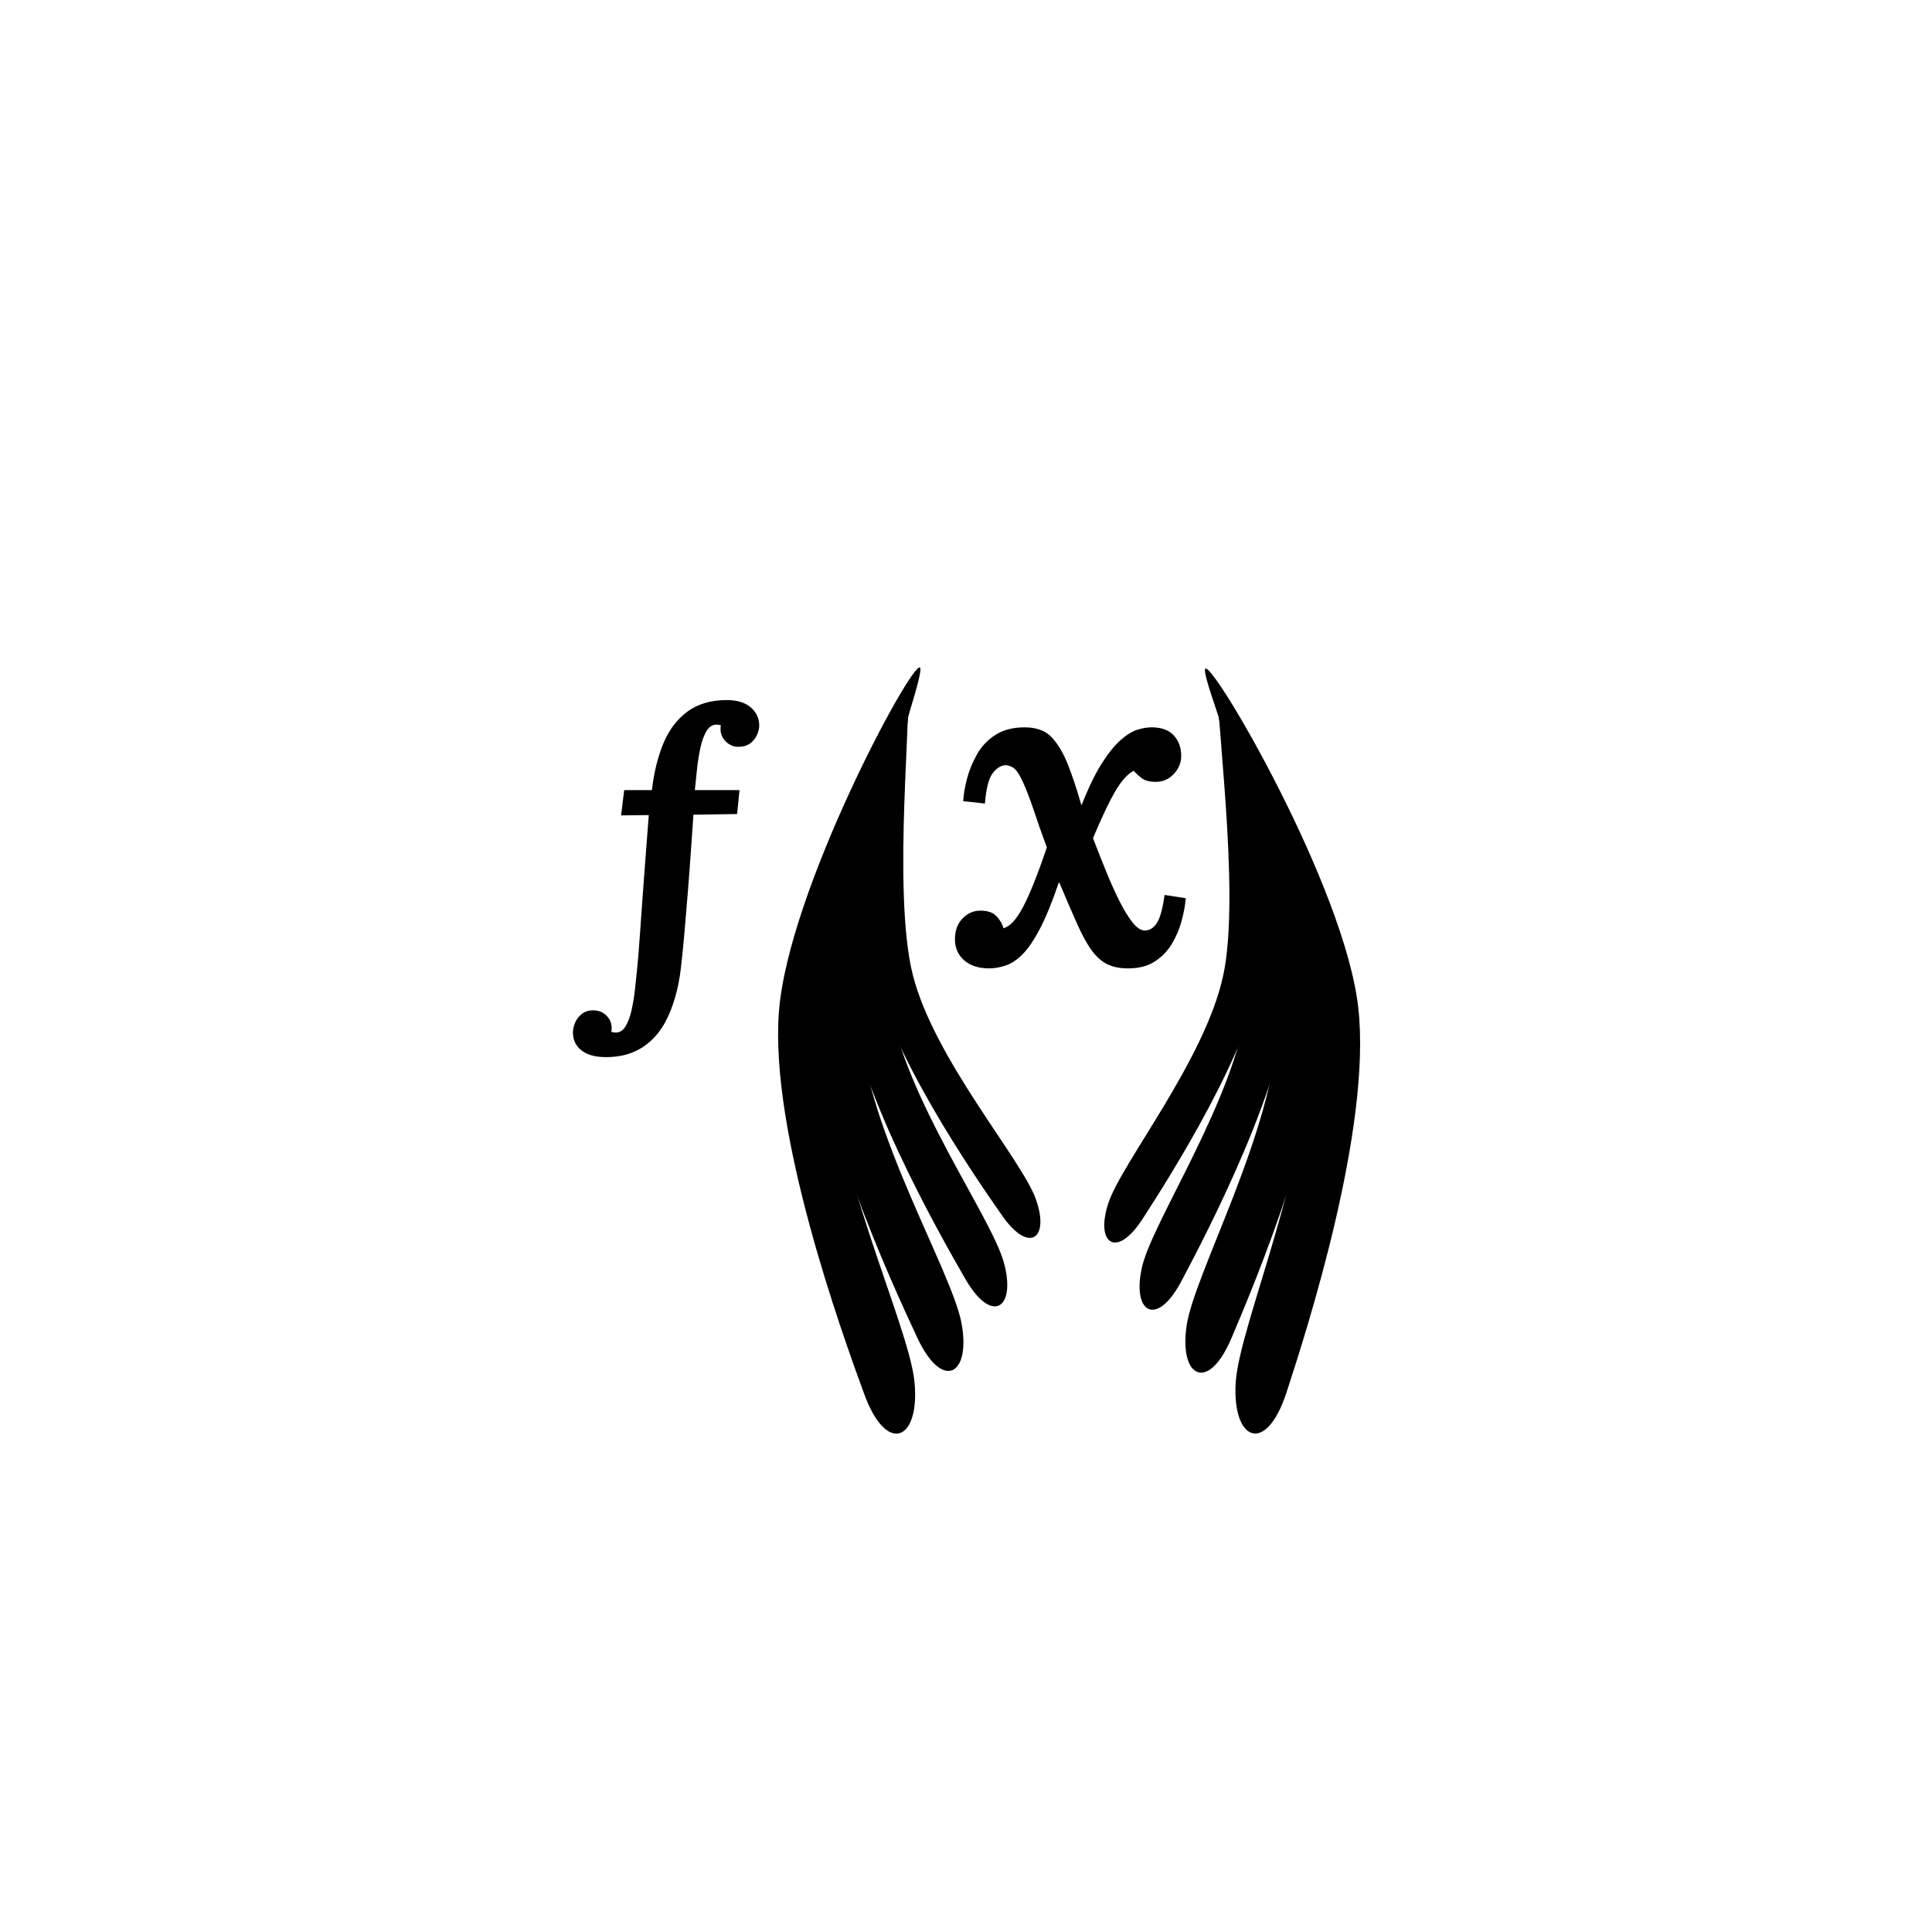
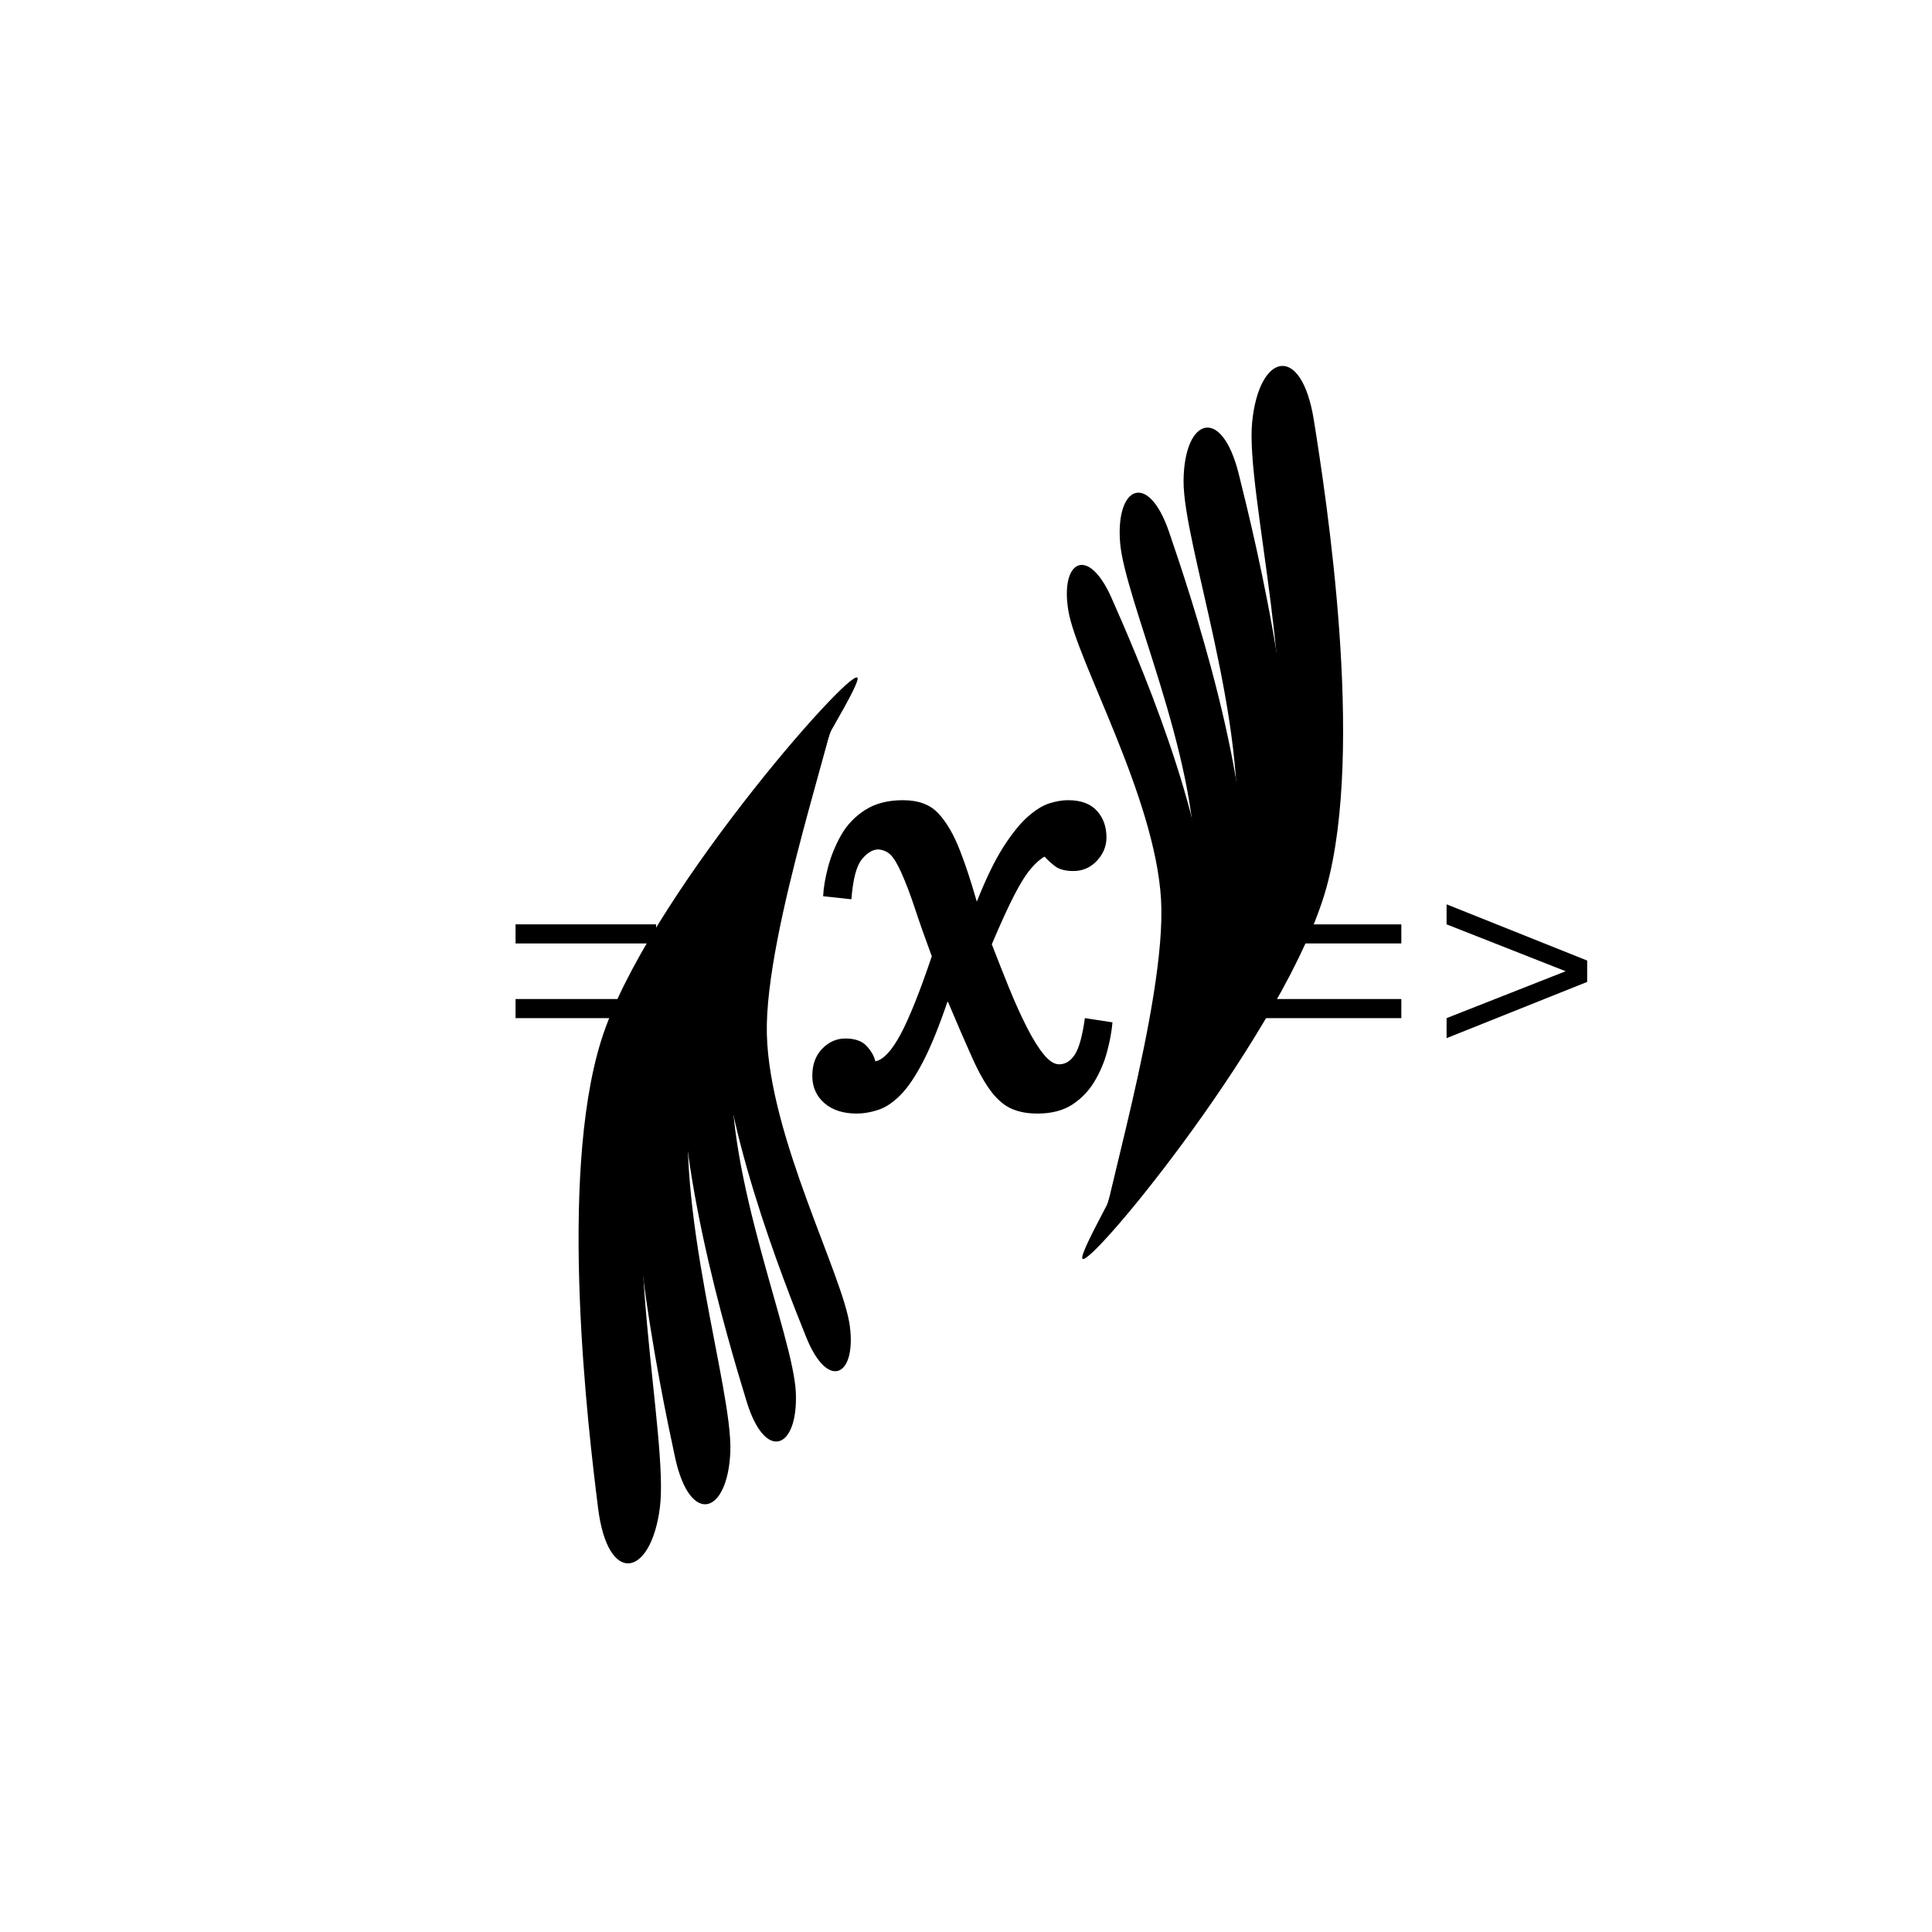
<svg xmlns="http://www.w3.org/2000/svg" version="1.1" viewBox="0.0 0.0 557.858 557.858" fill="none" stroke="none" stroke-linecap="square" stroke-miterlimit="10">
  <clipPath id="p.0">
    <path d="m0 0l557.858 0l0 557.858l-557.858 0l0 -557.858z" clip-rule="nonzero" />
  </clipPath>
  <g clip-path="url(#p.0)">
    <path fill="#000000" fill-opacity="0.0" d="m0 0l557.858 0l0 557.858l-557.858 0z" fill-rule="evenodd" />
-     <path fill="#000000" d="m371.442 402.16c5.9 -18.036 24.658 -76.315 20.76 -111.164c-3.898 -34.849 -41.733 -99.555 -44.15 -97.928c-2.417 1.626 28.187 73.328 29.645 107.685c1.459 34.358 -19.85 81.56 -20.892 98.461c-1.043 16.901 8.738 20.982 14.637 2.946z" fill-rule="evenodd" />
-     <path fill="#000000" d="m355.535 386.487c6.693 -15.713 28.046 -66.506 27.264 -98.042c-0.782 -31.536 -29.66 -92.447 -31.954 -91.175c-2.294 1.272 19.558 67.896 18.191 98.804c-1.367 30.908 -24.144 71.577 -26.394 86.646c-2.25 15.069 6.199 19.48 12.892 3.767z" fill-rule="evenodd" />
-     <path fill="#000000" d="m341.088 369.992c7.211 -13.589 30.268 -57.538 31.993 -85.907c1.725 -28.369 -19.489 -85.271 -21.644 -84.306c-2.155 0.965 12.318 62.454 8.715 90.094c-3.604 27.64 -27.158 62.391 -30.336 75.744c-3.177 13.353 4.061 17.964 11.272 4.375z" fill-rule="evenodd" />
-     <path fill="#000000" d="m329.868 352.027c7.534 -11.633 31.661 -49.277 35.382 -74.47c3.721 -25.193 -11.042 -77.402 -13.057 -76.688c-2.015 0.714 6.326 56.558 0.968 80.972c-5.357 24.415 -29.231 53.818 -33.113 65.515c-3.882 11.697 2.286 16.303 9.82 4.67z" fill-rule="evenodd" />
-     <path fill="#000000" d="m249.535 402.519c-6.525 -17.82 -27.307 -75.409 -24.626 -110.373c2.68 -34.964 38.234 -100.952 40.707 -99.411c2.473 1.541 -25.611 74.268 -25.87 108.656c-0.259 34.388 22.684 80.819 24.316 97.673c1.632 16.855 -8 21.274 -14.526 3.455z" fill-rule="evenodd" />
-     <path fill="#000000" d="m264.885 386.301c-7.237 -15.47 -30.35 -65.488 -30.669 -97.033c-0.319 -31.545 26.416 -93.427 28.753 -92.236c2.337 1.191 -17.178 68.538 -14.733 99.38c2.445 30.842 26.627 70.692 29.402 85.674c2.775 14.981 -5.516 19.684 -12.753 4.215z" fill-rule="evenodd" />
-     <path fill="#000000" d="m278.748 369.311c-7.681 -13.329 -32.258 -56.448 -34.971 -84.74c-2.714 -28.292 16.502 -85.9 18.689 -85.011c2.187 0.889 -10.132 62.847 -5.566 90.344c4.566 27.497 29.319 61.406 32.961 74.641c3.641 13.234 -3.432 18.095 -11.113 4.766z" fill-rule="evenodd" />
-     <path fill="#000000" d="m289.334 350.965c-7.935 -11.364 -33.362 -48.143 -37.96 -73.191c-4.598 -25.048 8.335 -77.741 10.374 -77.098c2.039 0.643 -4.348 56.745 1.858 80.958c6.206 24.213 31.091 52.766 35.38 64.321c4.288 11.555 -1.716 16.373 -9.651 5.009z" fill-rule="evenodd" />
-     <path fill="#000000" fill-opacity="0.0" d="m115.15 148.003l292.756 0l0 164.283l-292.756 0z" fill-rule="evenodd" />
-     <path fill="#000000" d="m209.837 202.145q4.5 0 6.938 2.109q2.453 2.094 2.453 5.297q0 1.094 -0.609 2.547q-0.594 1.453 -1.938 2.5q-1.344 1.047 -3.656 1.047q-2.188 -0.094 -3.75 -1.844q-1.547 -1.75 -1.141 -4.359q-0.109 -0.094 -0.453 -0.141q-0.344 -0.062 -0.844 -0.062q-1.703 0 -2.812 1.812q-1.094 1.797 -1.75 4.703q-0.641 2.891 -1.0 6.188q-0.344 3.297 -0.641 6.203l12.891 0l-0.688 6.906l-12.609 0.188q-0.297 4.312 -0.703 10.062q-0.391 5.75 -0.891 12q-0.5 6.25 -1.0 12.0q-0.5 5.75 -1.0 9.938q-0.5 4.609 -1.656 8.609q-1.141 4.0 -2.844 7.188q-1.703 3.203 -4.203 5.5q-2.5 2.312 -5.703 3.5q-3.203 1.203 -7.297 1.203q-4.594 0 -7.047 -1.953q-2.453 -1.938 -2.453 -5.234q0 -1.203 0.609 -2.703q0.594 -1.5 2.0 -2.609q1.391 -1.094 3.594 -1.0q2.297 0.109 3.797 1.859q1.5 1.75 1.094 4.344q0.609 0.203 1.312 0.203q1.688 0 2.781 -1.797q1.109 -1.797 1.75 -4.703q0.656 -2.906 1.0 -6.203q0.359 -3.297 0.656 -6.203q0.406 -4.297 0.797 -10.047q0.406 -5.75 0.859 -12.0q0.453 -6.25 0.891 -11.937q0.453 -5.703 0.766 -9.906l-8.0 0.094l0.891 -7.297l8.0 0q0.906 -7.703 3.344 -13.547q2.453 -5.859 6.953 -9.156q4.5 -3.297 11.312 -3.297z" fill-rule="nonzero" />
-     <path fill="#000000" d="m285.596 279.614q-4.531 0 -7.203 -2.328q-2.656 -2.344 -2.656 -6.078q0 -3.734 2.188 -6.0q2.203 -2.266 5.141 -2.266q3.203 0 4.734 1.672q1.531 1.672 1.922 3.391q2.672 -0.531 5.609 -5.984q2.938 -5.469 6.938 -17.344q-2.266 -6.125 -3.734 -10.594q-1.469 -4.469 -3.078 -8.062q-1.328 -2.938 -2.391 -3.938q-1.062 -1.0 -2.672 -1.141q-1.859 0 -3.672 2.203q-1.797 2.203 -2.328 8.875l-6.266 -0.672q0.141 -2.797 1.062 -6.391q0.938 -3.609 2.875 -7.078q1.938 -3.469 5.328 -5.656q3.406 -2.203 8.469 -2.203q5.203 0 7.938 3.0q2.734 3.0 4.734 8.188q0.922 2.406 1.719 4.812q0.812 2.391 2.016 6.531q3.062 -7.734 5.922 -12.203q2.875 -4.469 5.469 -6.734q2.609 -2.266 4.797 -2.922q2.203 -0.672 4.078 -0.672q4.266 0 6.391 2.328q2.141 2.328 2.141 5.938q0 2.922 -2.141 5.203q-2.125 2.266 -5.203 2.266q-2.656 0 -4.062 -1.062q-1.391 -1.078 -2.328 -2.141q-1.344 0.656 -3.016 2.594q-1.656 1.938 -3.719 5.938q-2.062 4.0 -5.0 10.938q2.0 5.188 3.922 9.922q1.938 4.734 3.875 8.547q1.938 3.797 3.734 6.0q1.797 2.188 3.406 2.188q2.125 0 3.516 -2.188q1.406 -2.203 2.219 -8.078l6.125 0.938q-0.266 3.062 -1.203 6.531q-0.922 3.469 -2.797 6.609q-1.859 3.125 -4.938 5.125q-3.062 2.0 -7.734 2.0q-3.328 0 -5.734 -1.078q-2.391 -1.062 -4.469 -3.719q-2.062 -2.672 -4.266 -7.531q-2.188 -4.875 -5.391 -12.469l-0.141 0q-2.797 8.266 -5.406 13.266q-2.594 5.0 -5.062 7.469q-2.453 2.453 -4.922 3.25q-2.469 0.812 -4.734 0.812z" fill-rule="nonzero" />
+     <path fill="#000000" fill-opacity="0.0" d="m332.205 130.877l157.921 0l0 297.26l-157.921 0z" fill-rule="evenodd" />
+     <path fill="#000000" d="m364.033 272.419l0 -5.516l40.594 0l0 5.516l-40.594 0zm0 21.562l0 -5.516l40.594 0l0 5.516l-40.594 0zm53.664 5.781l0 -5.781l38.172 -15.031l0 2.984l-38.172 -15.031l0 -5.781l40.594 16.234l0 6.172l-40.594 16.234z" fill-rule="nonzero" />
+     <path fill="#000000" fill-opacity="0.0" d="m90.205 130.877l157.921 0l0 297.26l-157.921 0z" fill-rule="evenodd" />
+     <path fill="#000000" d="m148.865 272.419l0 -5.516l40.594 0l0 5.516l-40.594 0zm0 21.562l0 -5.516l40.594 0l0 5.516l-40.594 0z" fill-rule="nonzero" />
+     <path fill="#000000" fill-opacity="0.0" d="m203.354 0l151.15 0l0 514.457l-151.15 0z" fill-rule="evenodd" />
+     <path fill="#000000" d="m247.378 321.535q-5.891 0 -9.359 -3.031q-3.469 -3.031 -3.469 -7.891q0 -4.844 2.859 -7.797q2.875 -2.953 6.688 -2.953q4.156 0 6.141 2.172q2.0 2.172 2.516 4.422q3.469 -0.688 7.281 -7.797q3.812 -7.109 9.016 -22.531q-2.953 -7.984 -4.859 -13.781q-1.906 -5.812 -3.984 -10.484q-1.734 -3.812 -3.125 -5.109q-1.375 -1.312 -3.453 -1.484q-2.438 0 -4.781 2.859q-2.328 2.859 -3.016 11.531l-8.156 -0.875q0.172 -3.641 1.391 -8.312q1.219 -4.688 3.719 -9.188q2.516 -4.5 6.938 -7.359q4.422 -2.875 11.016 -2.875q6.75 0 10.297 3.906q3.562 3.906 6.156 10.656q1.219 3.125 2.25 6.25q1.047 3.109 2.609 8.484q3.984 -10.047 7.703 -15.844q3.734 -5.812 7.109 -8.766q3.391 -2.953 6.25 -3.812q2.859 -0.875 5.281 -0.875q5.547 0 8.312 3.047q2.781 3.031 2.781 7.703q0 3.812 -2.781 6.766q-2.766 2.938 -6.75 2.938q-3.469 0 -5.297 -1.375q-1.812 -1.391 -3.031 -2.781q-1.719 0.875 -3.891 3.391q-2.172 2.5 -4.859 7.703q-2.688 5.203 -6.5 14.219q2.609 6.75 5.109 12.906q2.516 6.156 5.031 11.094q2.516 4.938 4.859 7.797q2.344 2.859 4.422 2.859q2.766 0 4.578 -2.859q1.828 -2.859 2.875 -10.484l7.969 1.219q-0.344 3.984 -1.562 8.5q-1.203 4.5 -3.641 8.578q-2.422 4.062 -6.406 6.672q-3.984 2.594 -10.062 2.594q-4.328 0 -7.453 -1.391q-3.109 -1.375 -5.797 -4.844q-2.688 -3.469 -5.547 -9.797q-2.859 -6.328 -7.016 -16.203l-0.188 0q-3.641 10.734 -7.016 17.234q-3.375 6.5 -6.594 9.719q-3.203 3.203 -6.406 4.234q-3.203 1.047 -6.156 1.047z" fill-rule="nonzero" />
+     <path fill="#000000" d="m379.362 121.261c3.578 22.376 14.779 94.62 3.649 134.989c-11.13 40.369 -67.884 109.595 -70.431 107.224c-2.547 -2.371 46.991 -81.201 55.151 -121.447c8.161 -40.247 -8.125 -99.905 -6.186 -120.033c1.938 -20.128 14.239 -23.109 17.817 -0.733z" fill-rule="evenodd" />
+     <path fill="#000000" d="m357.662 136.766c4.949 19.784 20.614 83.686 13.781 120.732c-6.833 37.046 -52.312 103.473 -54.779 101.544c-2.467 -1.929 35.796 -76.411 39.977 -113.118c4.181 -36.708 -15.061 -88.936 -14.89 -107.129c0.17 -18.193 10.963 -21.812 15.912 -2.028z" fill-rule="evenodd" />
+     <path fill="#000000" d="m337.53 153.514c5.958 17.376 24.915 73.526 21.632 107.306c-3.283 33.78 -38.97 96.914 -41.331 95.373c-2.361 -1.541 26.236 -71.349 27.166 -104.62c0.931 -33.272 -20.338 -78.667 -21.583 -95.01c-1.245 -16.343 8.158 -20.425 14.115 -3.049z" fill-rule="evenodd" />
+     <path fill="#000000" d="m320.929 172.6c6.705 15.131 28.108 64.044 27.774 94.452c-0.334 30.408 -27.533 89.216 -29.776 87.997c-2.243 -1.22 18.063 -65.517 16.32 -95.314c-1.743 -29.797 -24.39 -68.944 -26.776 -83.467c-2.386 -14.522 5.753 -18.799 12.458 -3.668z" fill-rule="evenodd" />
+     <path fill="#000000" d="m172.702 435.52c-2.826 -22.486 -11.601 -95.071 0.874 -135.048c12.475 -39.976 71.511 -107.264 73.976 -104.809c2.466 2.455 -49.68 79.585 -59.183 119.538c-9.503 39.954 4.774 100.131 2.162 120.184c-2.611 20.053 -15.004 22.62 -17.83 0.134z" fill-rule="evenodd" />
+     <path fill="#000000" d="m194.907 420.751c-4.283 -19.941 -17.798 -84.339 -9.728 -121.138c8.069 -36.799 55.743 -101.667 58.144 -99.656c2.401 2.011 -38.331 75.172 -43.739 111.723c-5.408 36.55 12.072 89.4 11.293 107.579c-0.779 18.179 -11.687 21.434 -15.97 1.493z" fill-rule="evenodd" />
+     <path fill="#000000" d="m215.587 404.687c-5.372 -17.568 -22.437 -74.328 -18.024 -107.982c4.412 -33.654 42.191 -95.56 44.499 -93.94c2.308 1.62 -28.608 70.434 -30.653 103.659c-2.044 33.225 17.69 79.313 18.387 95.69c0.696 16.377 -8.836 20.141 -14.208 2.573z" fill-rule="evenodd" />
+     <path fill="#000000" d="m232.816 386.167c-6.194 -15.349 -25.944 -64.957 -24.593 -95.34c1.352 -30.383 30.503 -88.25 32.703 -86.955c2.2 1.294 -20.245 64.88 -19.501 94.721c0.744 29.841 22.065 69.731 23.963 84.326c1.898 14.596 -6.378 18.597 -12.573 3.248z" fill-rule="evenodd" />
  </g>
</svg>
